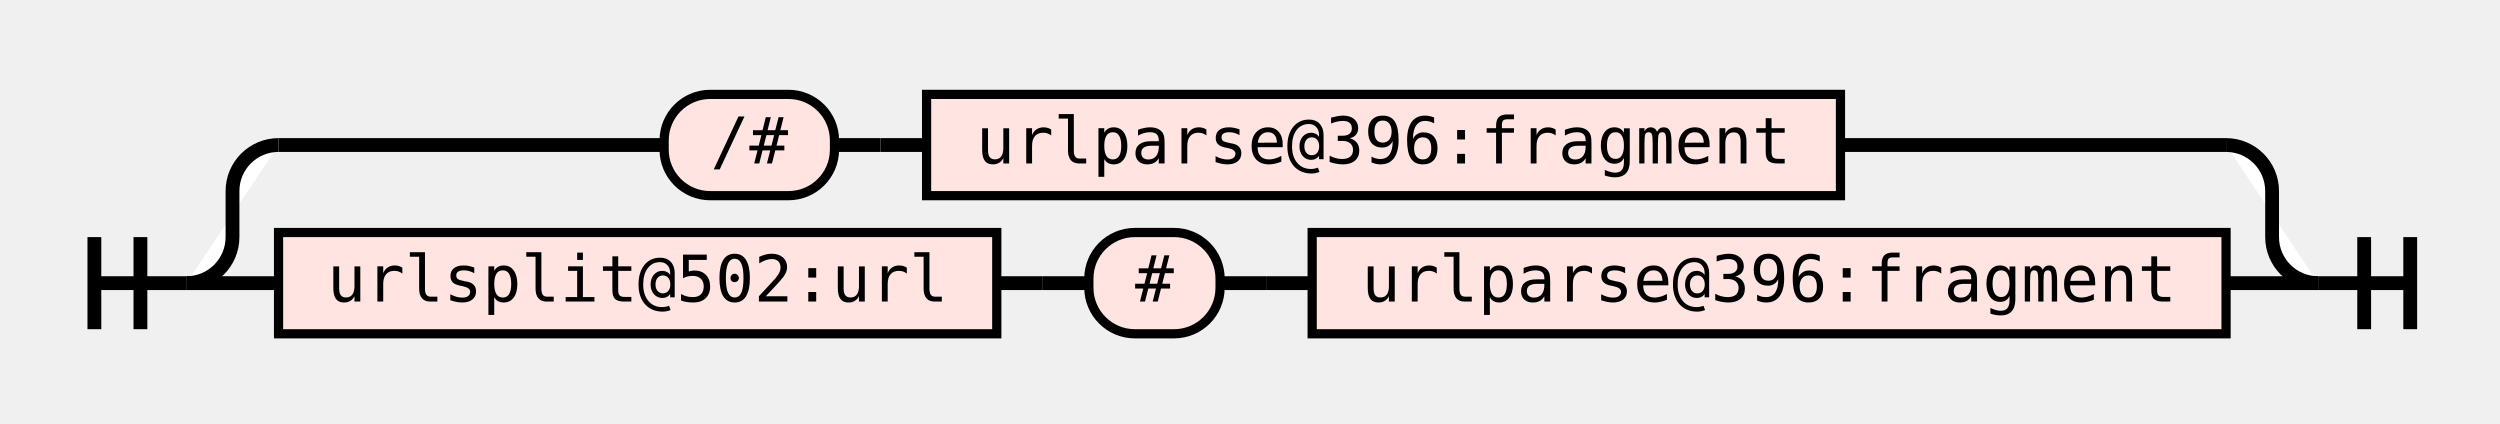
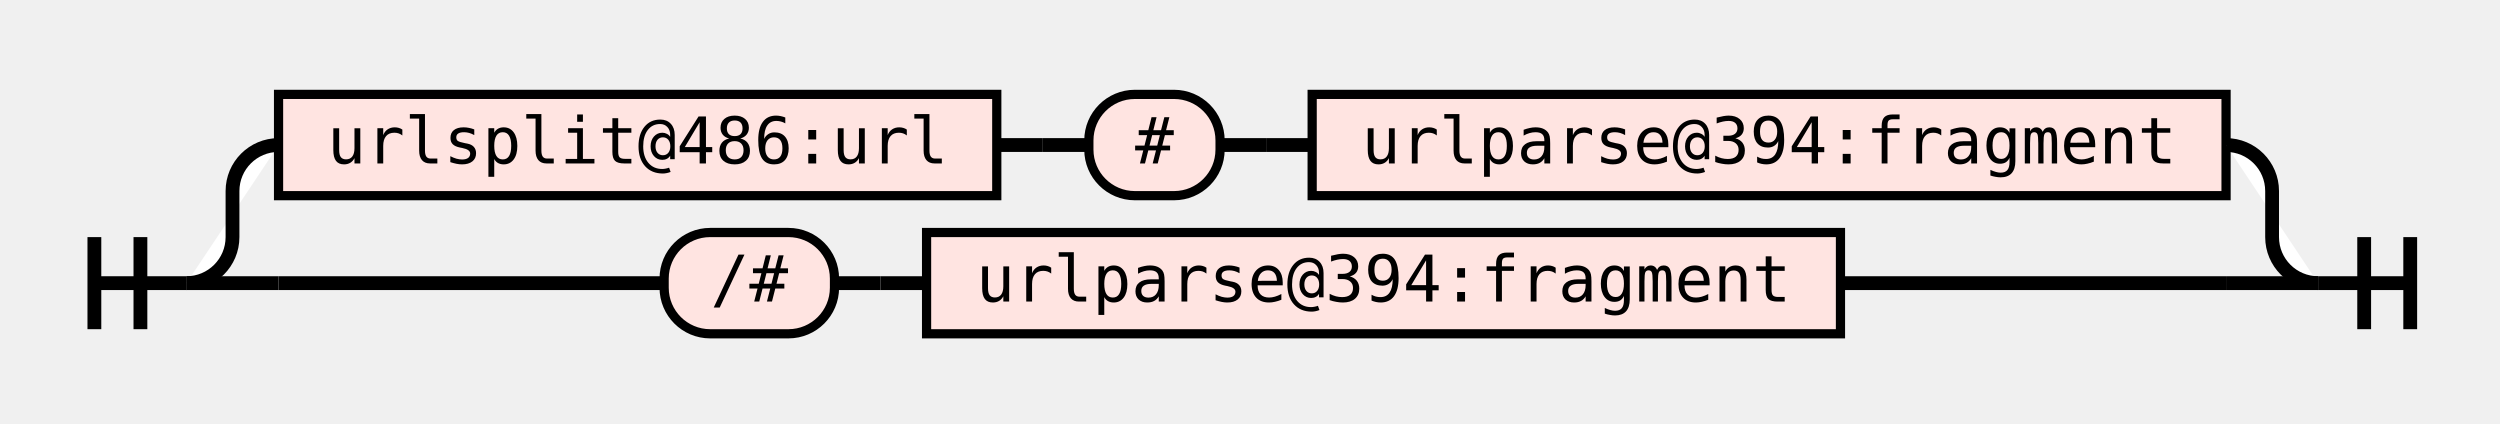
<svg xmlns="http://www.w3.org/2000/svg" class="railroad-diagram" height="92" viewBox="0 0 543.0 92" width="543.0">
  <g transform="translate(.5 .5)">
    <style>/*  */
    svg.railroad-diagram {
    }
    svg.railroad-diagram path {
        stroke-width:3;
        stroke:black;
        fill:white;
    }
    svg.railroad-diagram text {
        font:14px "Fira Mono", monospace;
        text-anchor:middle;
    }
    svg.railroad-diagram text.label{
        text-anchor:start;
    }
    svg.railroad-diagram text.comment{
        font:italic 12px "Fira Mono", monospace;
    }
    svg.railroad-diagram rect{
        stroke-width:2;
        stroke:black;
        fill:mistyrose;
    }

/*  */
</style>
    <g>
      <path d="M20 51v20m10 -20v20m-10 -10h20" />
    </g>
    <g>
      <path d="M40 61h0.0" />
      <path d="M503.0 61h0.0" />
      <path d="M40.0 61a10 10 0 0 0 10 -10v-10a10 10 0 0 1 10 -10" />
      <g>
-         <path d="M60.0 31h83.75" />
-         <path d="M399.25 31h83.75" />
+         <path d="M60.0 31h0.0" />
+         <path d="M483.0 31h0.0" />
+         <g class="non-terminal">
+           <path d="M60.0 31h0.0" />
+           <path d="M216.0 31h0.0" />
+           <rect height="22" width="156.0" x="60.0" y="20" />
+           <text x="138.0" y="35">urlsplit@486:url</text>
+         </g>
+         <path d="M216.0 31h10" />
+         <path d="M226.0 31h10" />
        <g class="terminal">
-           <path d="M143.75 31h0.0" />
-           <path d="M180.75 31h0.0" />
-           <rect height="22" rx="10" ry="10" width="37.0" x="143.75" y="20" />
-           <text x="162.25" y="35">/#</text>
+           <path d="M236.0 31h0.0" />
+           <path d="M264.5 31h0.0" />
+           <rect height="22" rx="10" ry="10" width="28.5" x="236.0" y="20" />
+           <text x="250.25" y="35">#</text>
        </g>
-         <path d="M180.75 31h10" />
-         <path d="M190.75 31h10" />
+         <path d="M264.5 31h10" />
+         <path d="M274.5 31h10" />
        <g class="non-terminal">
-           <path d="M200.75 31h0.0" />
-           <path d="M399.25 31h0.0" />
-           <rect height="22" width="198.5" x="200.75" y="20" />
-           <text x="300.0" y="35">urlparse@396:fragment</text>
+           <path d="M284.5 31h0.0" />
+           <path d="M483.0 31h0.0" />
+           <rect height="22" width="198.5" x="284.5" y="20" />
+           <text x="383.75" y="35">urlparse@394:fragment</text>
        </g>
      </g>
      <path d="M483.0 31a10 10 0 0 1 10 10v10a10 10 0 0 0 10 10" />
      <path d="M40.0 61h20" />
      <g>
-         <path d="M60.0 61h0.0" />
-         <path d="M483.0 61h0.0" />
+         <path d="M60.0 61h83.75" />
+         <path d="M399.25 61h83.75" />
+         <g class="terminal">
+           <path d="M143.75 61h0.0" />
+           <path d="M180.75 61h0.0" />
+           <rect height="22" rx="10" ry="10" width="37.0" x="143.75" y="50" />
+           <text x="162.25" y="65">/#</text>
+         </g>
+         <path d="M180.75 61h10" />
+         <path d="M190.75 61h10" />
        <g class="non-terminal">
-           <path d="M60.0 61h0.0" />
-           <path d="M216.0 61h0.0" />
-           <rect height="22" width="156.0" x="60.0" y="50" />
-           <text x="138.0" y="65">urlsplit@502:url</text>
-         </g>
-         <path d="M216.0 61h10" />
-         <path d="M226.0 61h10" />
-         <g class="terminal">
-           <path d="M236.0 61h0.0" />
-           <path d="M264.5 61h0.0" />
-           <rect height="22" rx="10" ry="10" width="28.5" x="236.0" y="50" />
-           <text x="250.25" y="65">#</text>
-         </g>
-         <path d="M264.5 61h10" />
-         <path d="M274.5 61h10" />
-         <g class="non-terminal">
-           <path d="M284.5 61h0.0" />
-           <path d="M483.0 61h0.0" />
-           <rect height="22" width="198.5" x="284.5" y="50" />
-           <text x="383.75" y="65">urlparse@396:fragment</text>
+           <path d="M200.75 61h0.0" />
+           <path d="M399.25 61h0.0" />
+           <rect height="22" width="198.5" x="200.75" y="50" />
+           <text x="300.0" y="65">urlparse@394:fragment</text>
        </g>
      </g>
      <path d="M483.0 61h20" />
    </g>
    <path d="M 503.0 61 h 20 m -10 -10 v 20 m 10 -20 v 20" />
  </g>
</svg>
